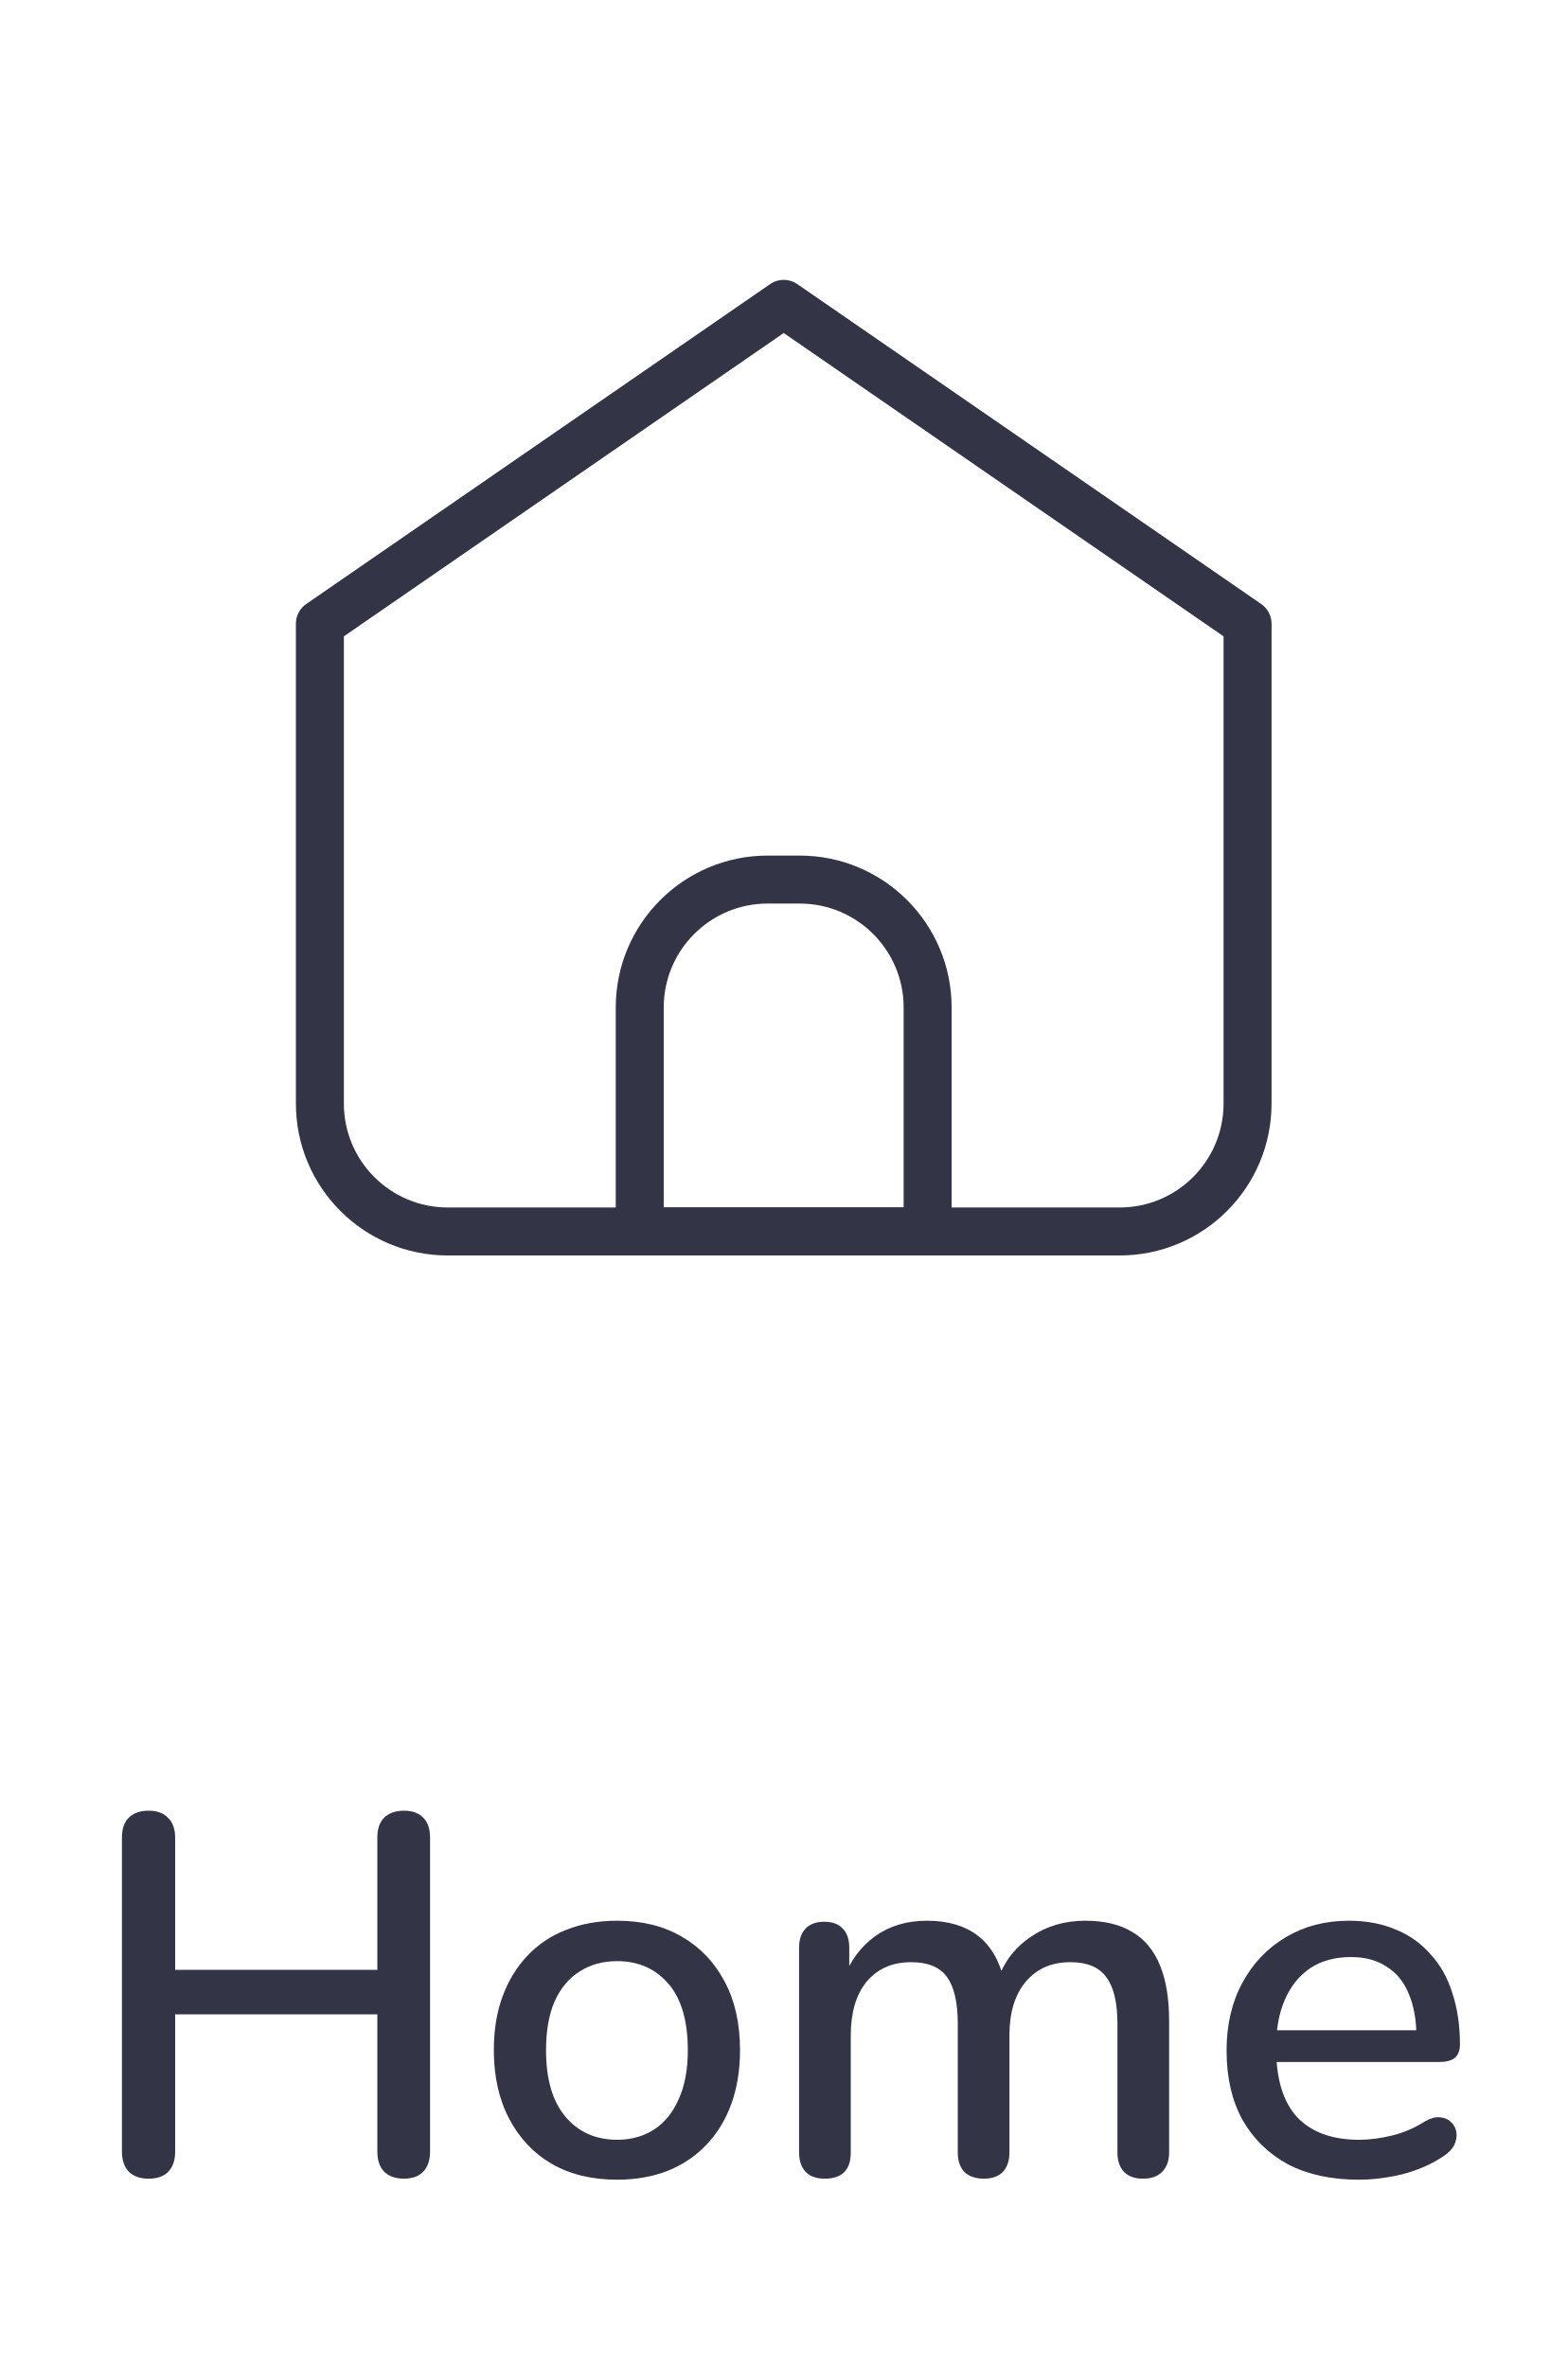
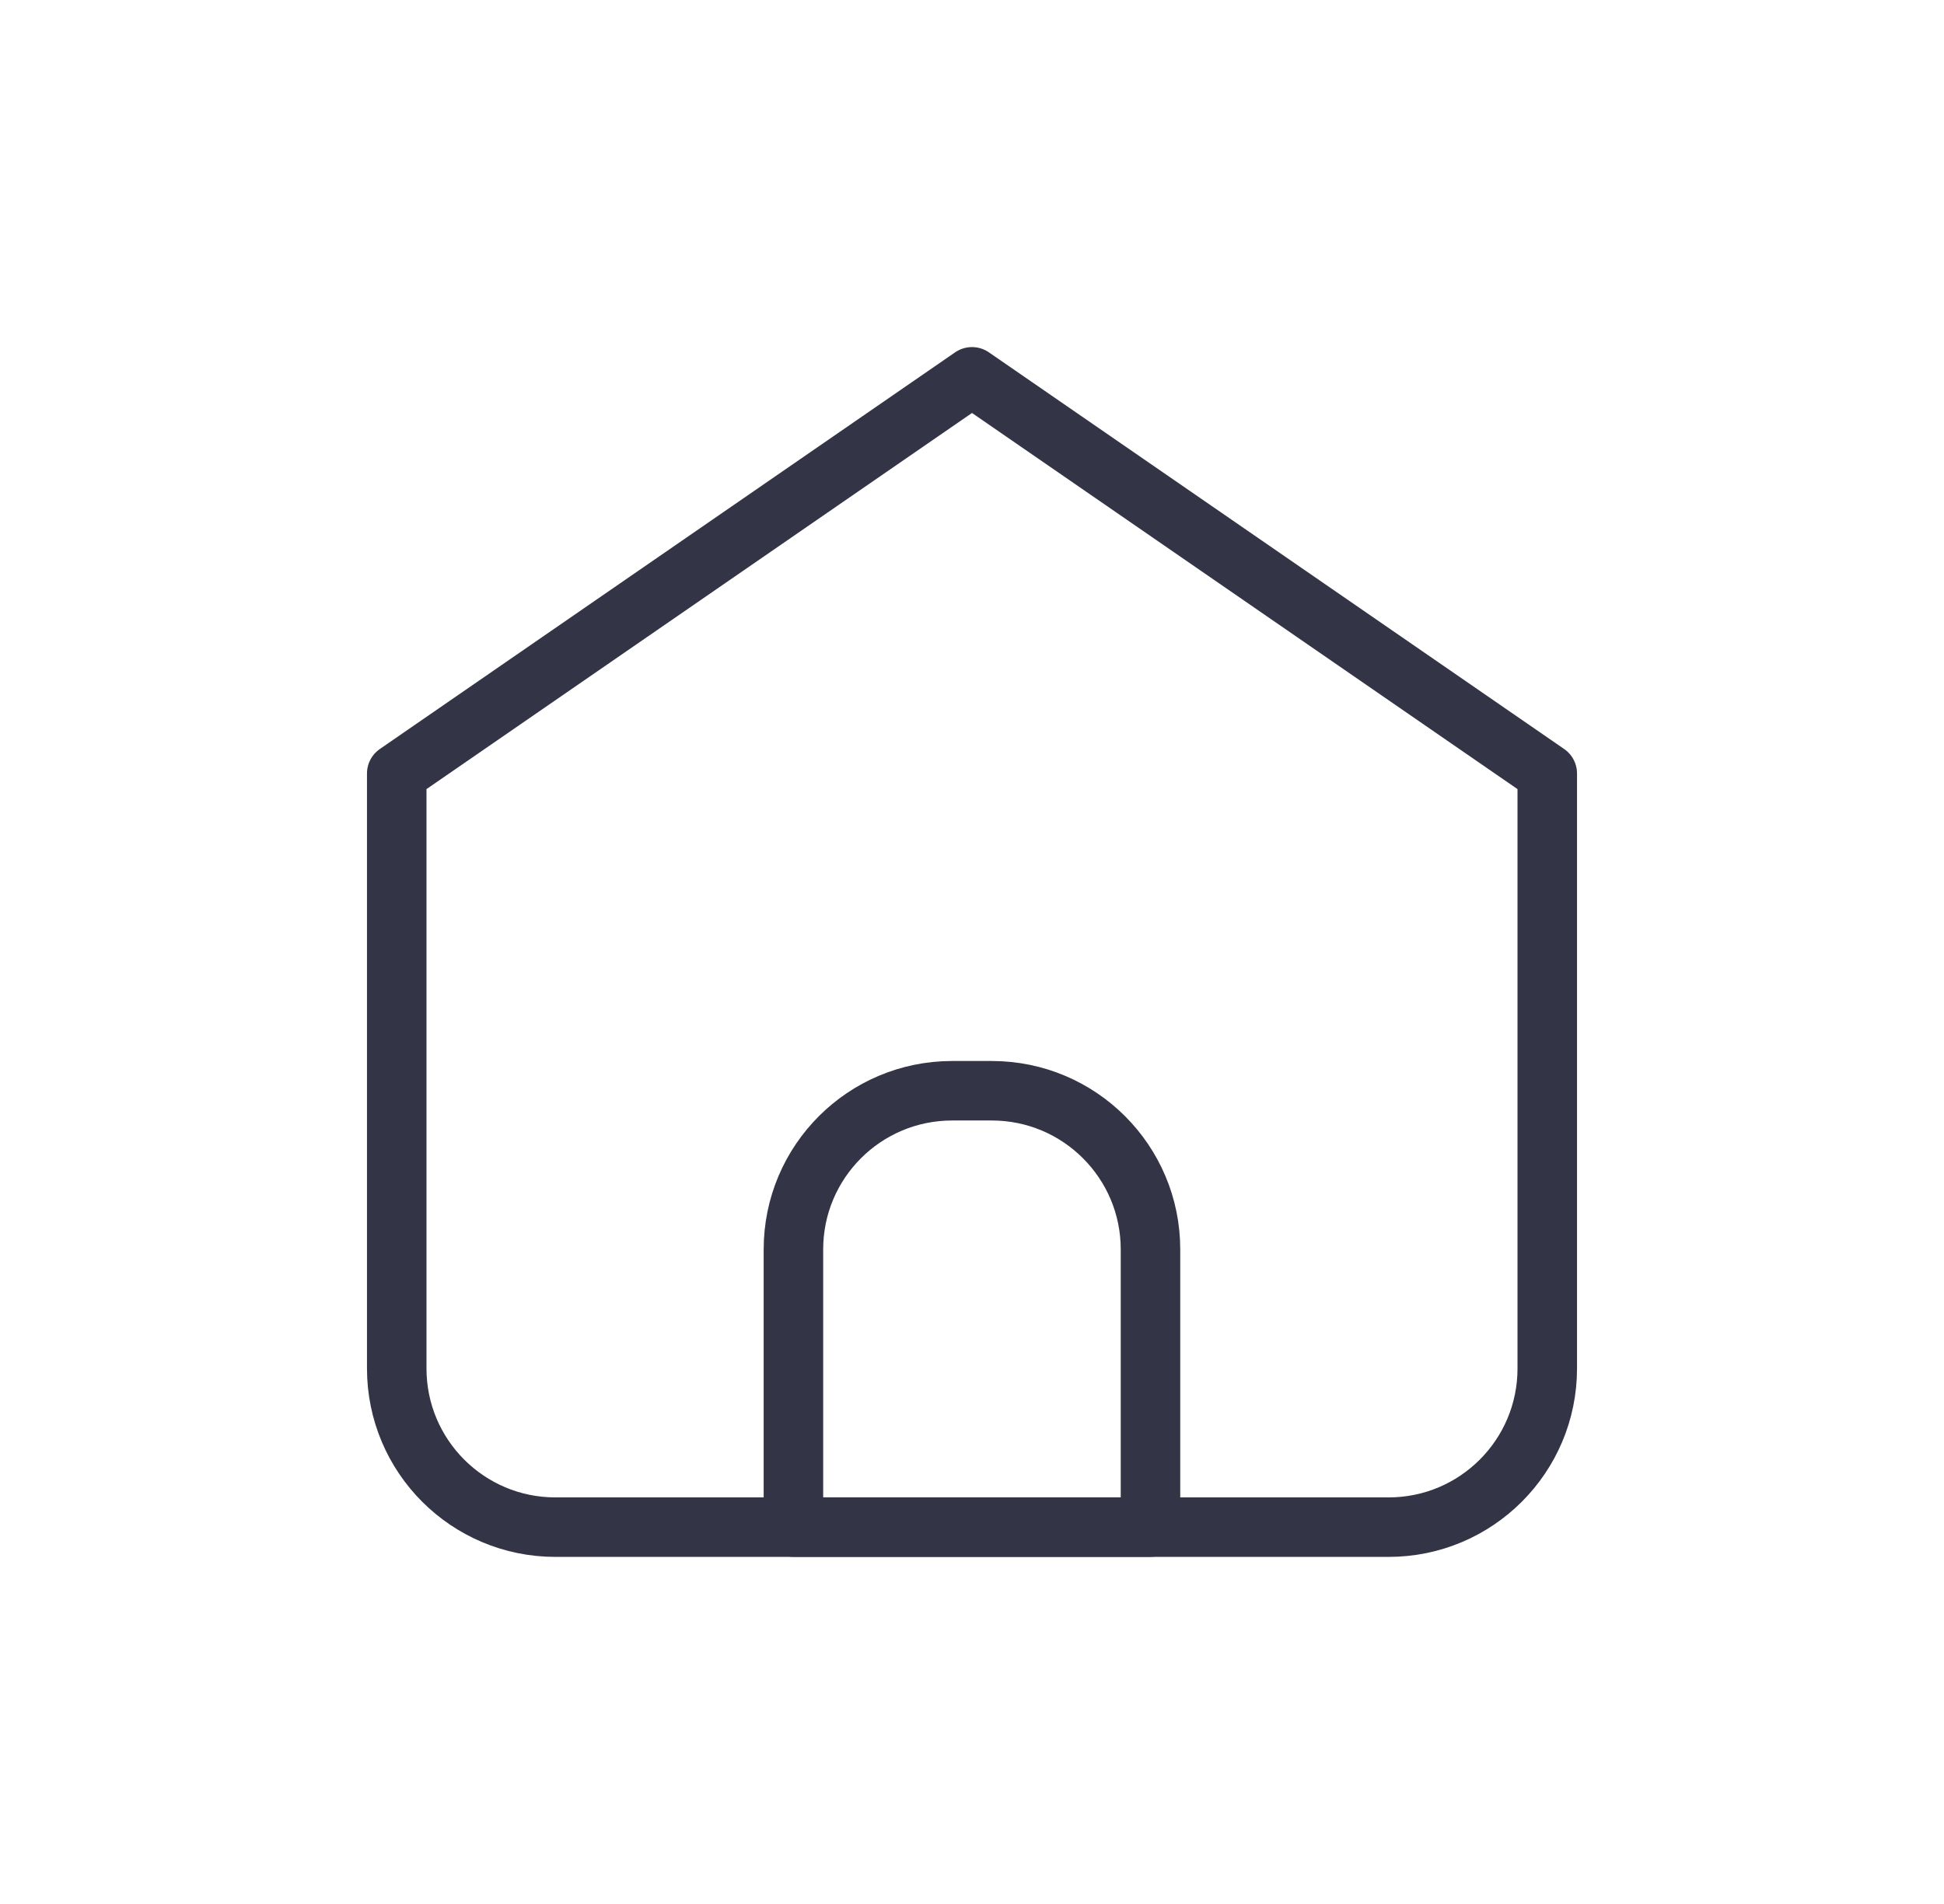
- <svg xmlns="http://www.w3.org/2000/svg" width="49" height="74" viewBox="0 0 49 74" fill="none">
+ <svg xmlns="http://www.w3.org/2000/svg" width="49" height="48" viewBox="0 0 49 48" fill="none">
  <path d="M14 38.5H35C37.209 38.5 39 36.71 39 34.5V19.5L24.5 9.5L10 19.5V34.5C10 36.71 11.791 38.5 14 38.5Z" stroke="#343447" stroke-width="1.5" stroke-linecap="round" stroke-linejoin="round" />
  <path d="M19.999 31.498C19.999 29.289 21.79 27.498 23.999 27.498H24.999C27.208 27.498 28.999 29.289 28.999 31.498V38.498H19.999V31.498Z" stroke="#343447" stroke-width="1.5" stroke-linecap="round" stroke-linejoin="round" />
-   <path d="M4.644 68.112C4.377 68.112 4.169 68.037 4.02 67.888C3.881 67.739 3.812 67.531 3.812 67.264V57.456C3.812 57.179 3.881 56.971 4.02 56.832C4.169 56.683 4.377 56.608 4.644 56.608C4.911 56.608 5.113 56.683 5.252 56.832C5.401 56.971 5.476 57.179 5.476 57.456V61.584H11.796V57.456C11.796 57.179 11.865 56.971 12.004 56.832C12.153 56.683 12.361 56.608 12.628 56.608C12.895 56.608 13.097 56.683 13.236 56.832C13.375 56.971 13.444 57.179 13.444 57.456V67.264C13.444 67.531 13.375 67.739 13.236 67.888C13.097 68.037 12.895 68.112 12.628 68.112C12.361 68.112 12.153 68.037 12.004 67.888C11.865 67.739 11.796 67.531 11.796 67.264V62.976H5.476V67.264C5.476 67.531 5.407 67.739 5.268 67.888C5.129 68.037 4.921 68.112 4.644 68.112ZM19.294 68.144C18.504 68.144 17.822 67.979 17.246 67.648C16.68 67.317 16.238 66.848 15.918 66.24C15.598 65.632 15.438 64.917 15.438 64.096C15.438 63.467 15.528 62.907 15.71 62.416C15.891 61.925 16.147 61.504 16.478 61.152C16.819 60.789 17.224 60.517 17.694 60.336C18.174 60.144 18.707 60.048 19.294 60.048C20.072 60.048 20.744 60.213 21.31 60.544C21.886 60.875 22.334 61.344 22.654 61.952C22.974 62.549 23.134 63.264 23.134 64.096C23.134 64.715 23.043 65.275 22.862 65.776C22.68 66.277 22.419 66.704 22.078 67.056C21.747 67.408 21.342 67.68 20.862 67.872C20.392 68.053 19.87 68.144 19.294 68.144ZM19.294 66.896C19.731 66.896 20.115 66.789 20.446 66.576C20.776 66.363 21.032 66.048 21.214 65.632C21.406 65.216 21.502 64.704 21.502 64.096C21.502 63.179 21.299 62.485 20.894 62.016C20.488 61.547 19.955 61.312 19.294 61.312C18.846 61.312 18.456 61.419 18.126 61.632C17.795 61.835 17.534 62.144 17.342 62.56C17.16 62.976 17.07 63.488 17.07 64.096C17.07 65.003 17.272 65.696 17.678 66.176C18.083 66.656 18.622 66.896 19.294 66.896ZM25.78 68.112C25.524 68.112 25.327 68.043 25.189 67.904C25.05 67.755 24.98 67.552 24.98 67.296V60.896C24.98 60.629 25.05 60.427 25.189 60.288C25.327 60.149 25.519 60.08 25.765 60.08C26.02 60.08 26.212 60.149 26.34 60.288C26.479 60.427 26.549 60.629 26.549 60.896V62.208L26.372 61.856C26.586 61.291 26.916 60.848 27.364 60.528C27.812 60.208 28.351 60.048 28.98 60.048C29.631 60.048 30.159 60.203 30.564 60.512C30.97 60.821 31.247 61.296 31.396 61.936H31.172C31.375 61.349 31.722 60.891 32.212 60.56C32.703 60.219 33.274 60.048 33.925 60.048C34.522 60.048 35.013 60.165 35.397 60.4C35.781 60.624 36.069 60.971 36.261 61.44C36.453 61.899 36.548 62.48 36.548 63.184V67.296C36.548 67.552 36.474 67.755 36.325 67.904C36.186 68.043 35.989 68.112 35.733 68.112C35.477 68.112 35.279 68.043 35.141 67.904C35.002 67.755 34.932 67.552 34.932 67.296V63.264C34.932 62.603 34.815 62.117 34.581 61.808C34.356 61.499 33.983 61.344 33.461 61.344C32.874 61.344 32.41 61.547 32.069 61.952C31.727 62.357 31.556 62.917 31.556 63.632V67.296C31.556 67.552 31.487 67.755 31.349 67.904C31.21 68.043 31.012 68.112 30.756 68.112C30.5 68.112 30.298 68.043 30.148 67.904C30.01 67.755 29.941 67.552 29.941 67.296V63.264C29.941 62.603 29.828 62.117 29.605 61.808C29.381 61.499 29.007 61.344 28.485 61.344C27.898 61.344 27.434 61.547 27.093 61.952C26.762 62.357 26.596 62.917 26.596 63.632V67.296C26.596 67.84 26.325 68.112 25.78 68.112ZM42.472 68.144C41.618 68.144 40.883 67.984 40.264 67.664C39.656 67.333 39.181 66.869 38.84 66.272C38.509 65.664 38.344 64.944 38.344 64.112C38.344 63.301 38.509 62.592 38.84 61.984C39.17 61.376 39.624 60.901 40.2 60.56C40.776 60.219 41.432 60.048 42.168 60.048C42.712 60.048 43.197 60.139 43.624 60.32C44.05 60.491 44.413 60.747 44.712 61.088C45.021 61.419 45.251 61.824 45.4 62.304C45.56 62.784 45.64 63.323 45.64 63.92C45.64 64.101 45.587 64.24 45.48 64.336C45.373 64.421 45.213 64.464 45 64.464H39.624V63.472H44.552L44.28 63.696C44.28 63.163 44.2 62.709 44.04 62.336C43.891 61.963 43.661 61.68 43.352 61.488C43.053 61.285 42.68 61.184 42.232 61.184C41.73 61.184 41.304 61.301 40.952 61.536C40.611 61.771 40.349 62.096 40.168 62.512C39.986 62.928 39.896 63.413 39.896 63.968V64.064C39.896 65.003 40.114 65.712 40.552 66.192C41 66.661 41.645 66.896 42.488 66.896C42.808 66.896 43.144 66.853 43.496 66.768C43.858 66.683 44.2 66.539 44.52 66.336C44.701 66.229 44.861 66.181 45 66.192C45.149 66.203 45.267 66.251 45.352 66.336C45.448 66.421 45.507 66.528 45.528 66.656C45.549 66.784 45.528 66.917 45.464 67.056C45.4 67.184 45.288 67.301 45.128 67.408C44.765 67.653 44.344 67.84 43.864 67.968C43.384 68.085 42.92 68.144 42.472 68.144Z" fill="#343447" />
</svg>
